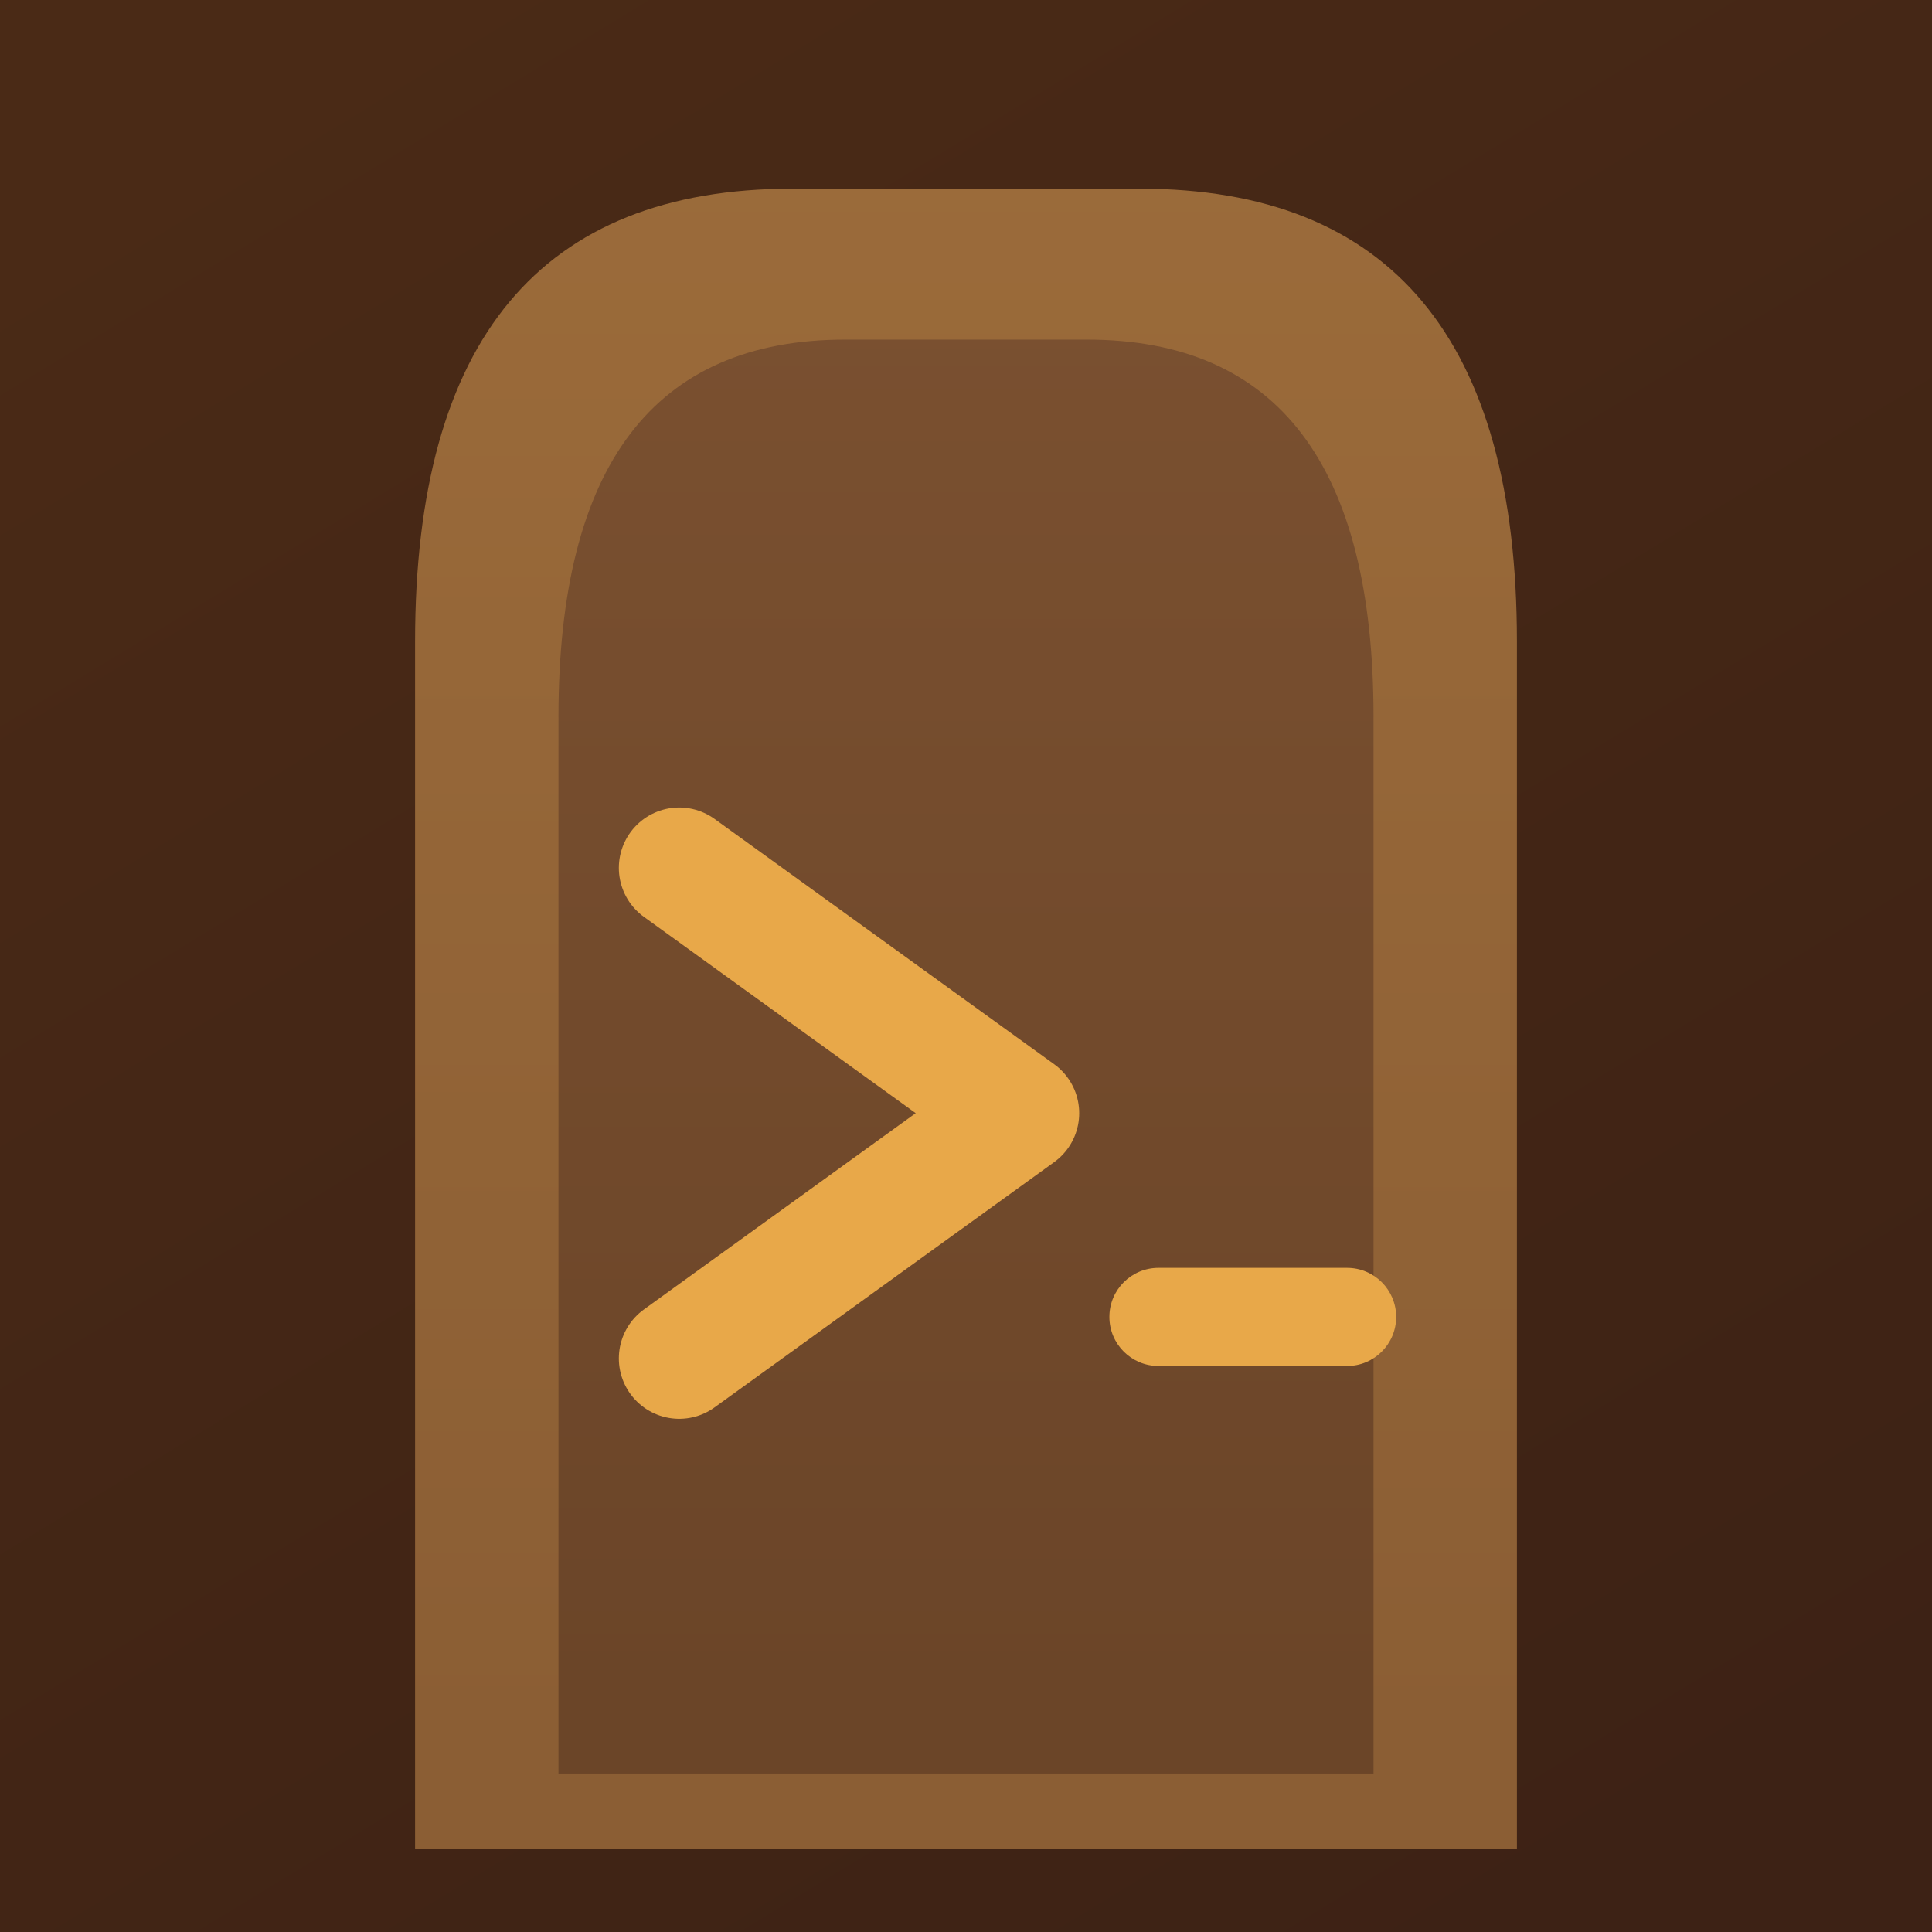
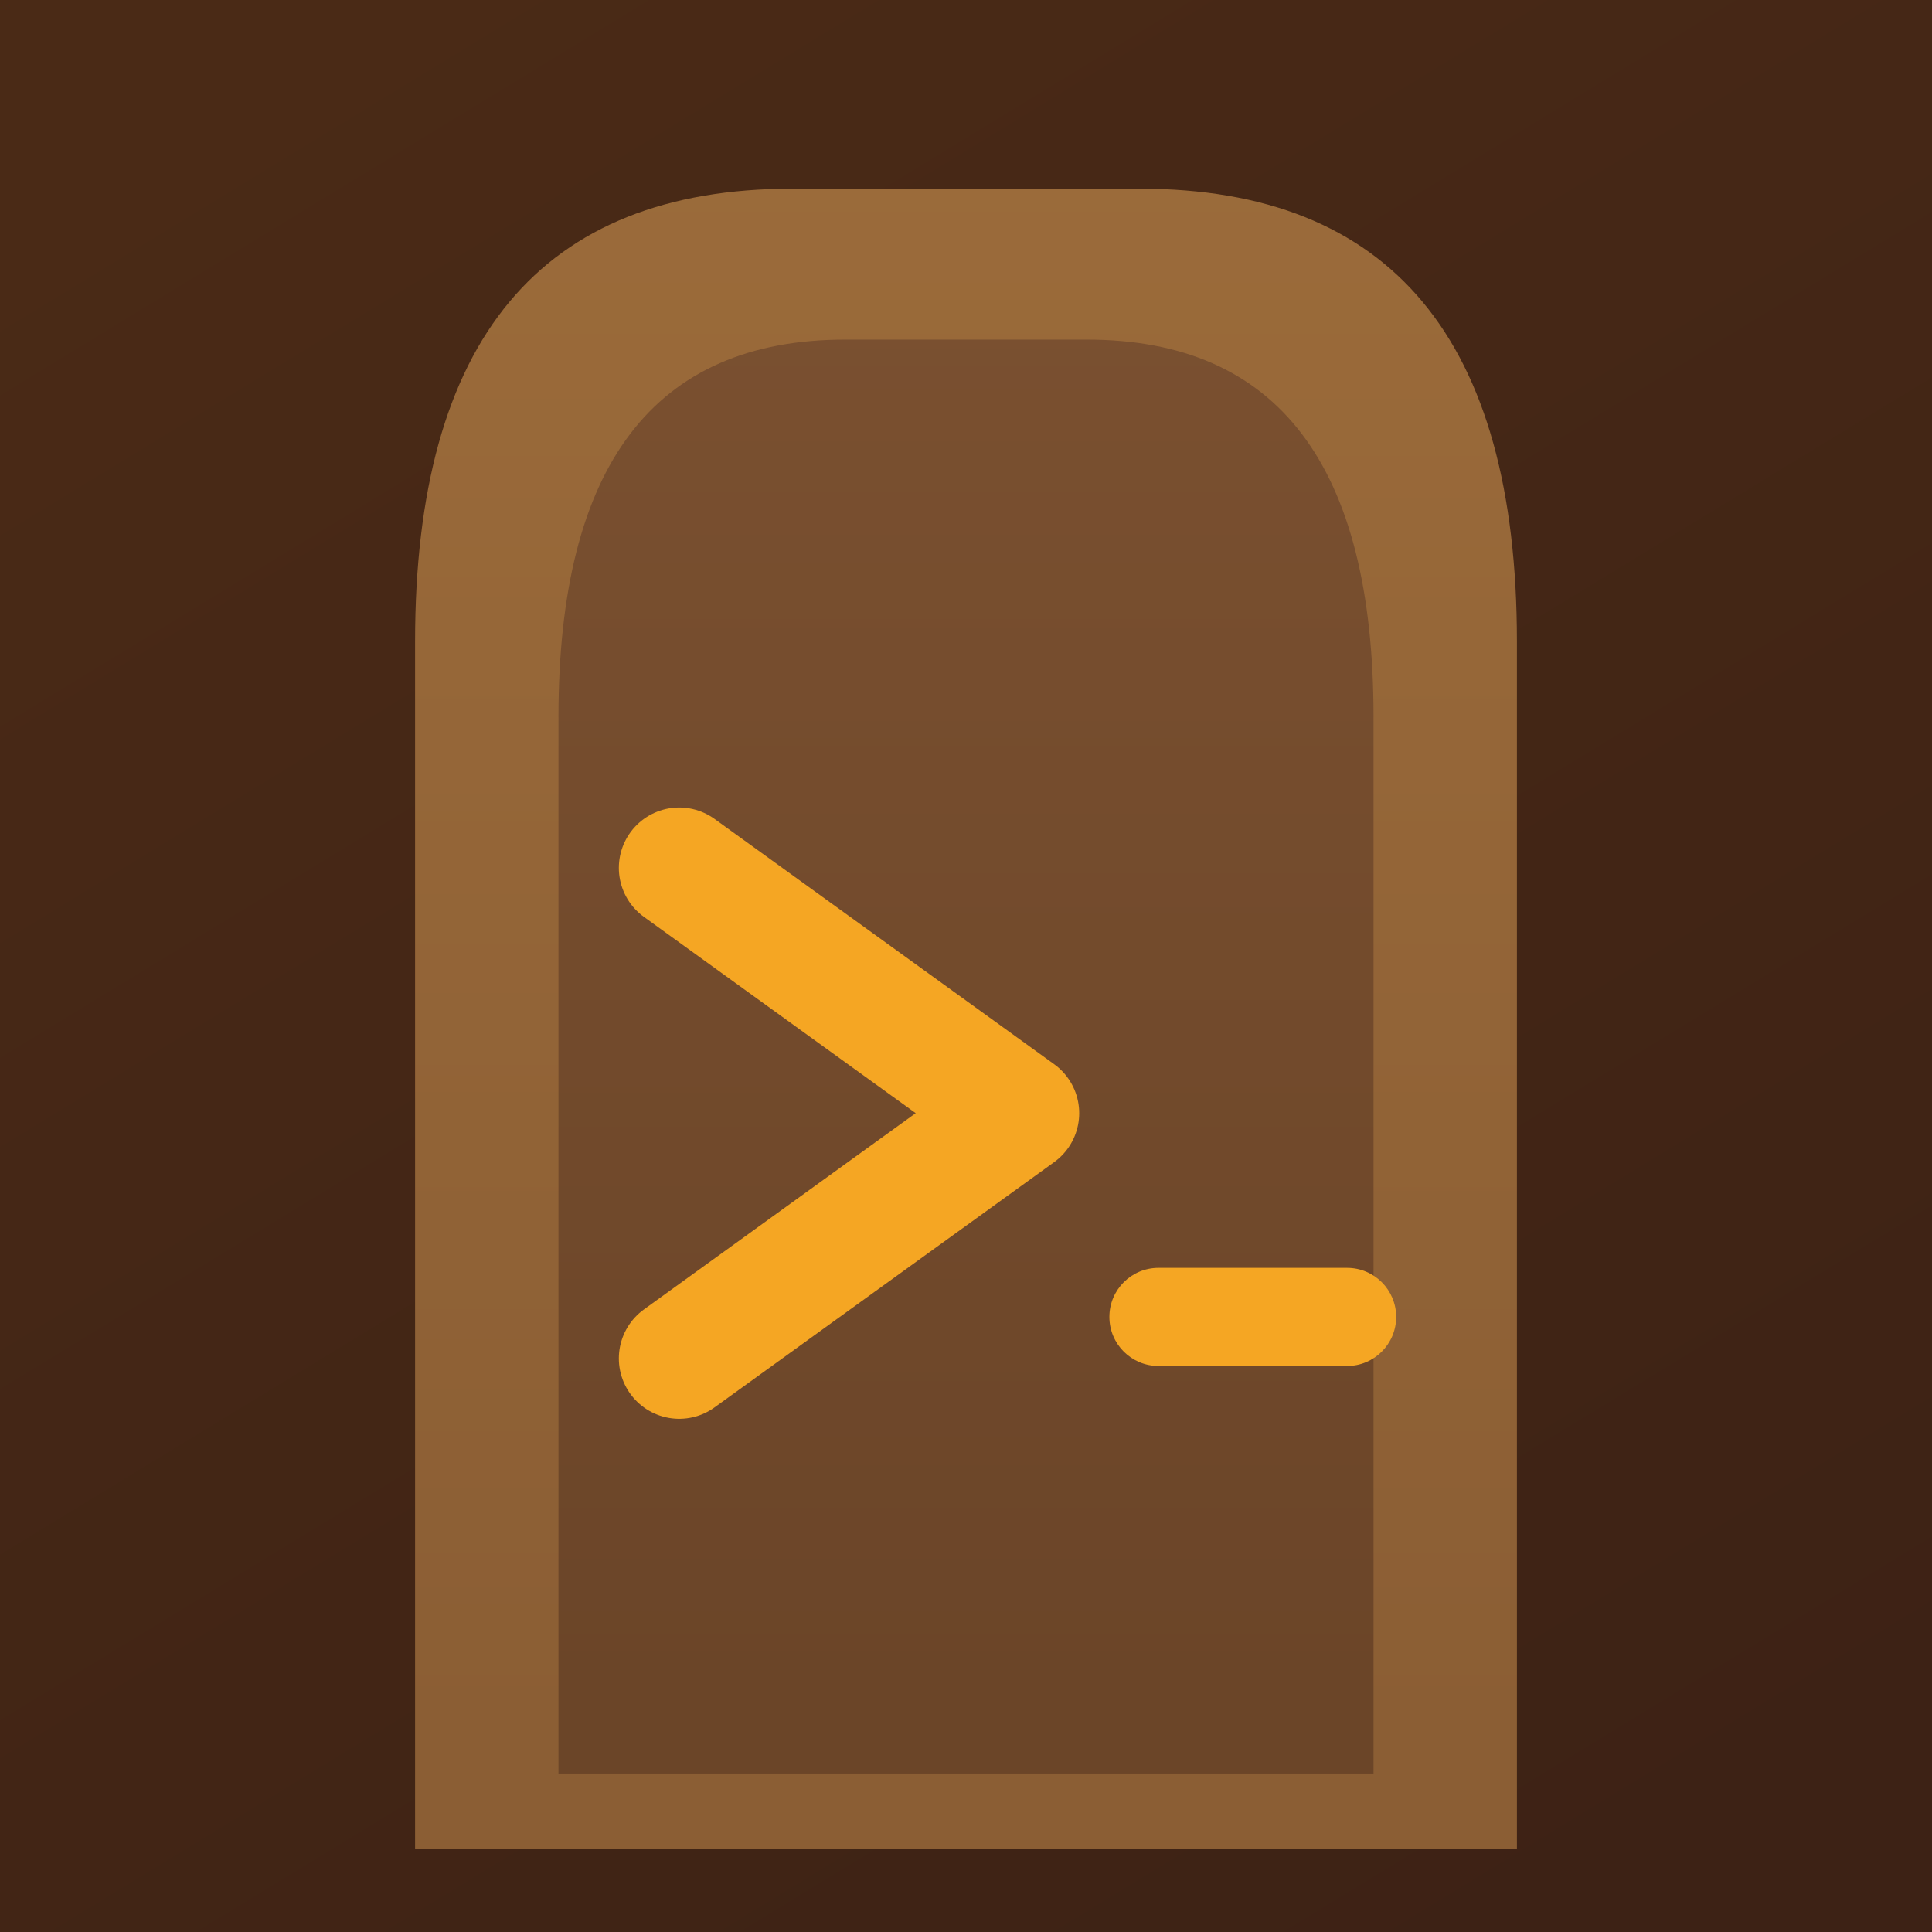
<svg xmlns="http://www.w3.org/2000/svg" width="1024" height="1024" viewBox="0 0 1024 1024" fill="none">
  <defs>
    <linearGradient id="bg" x1="200" y1="0" x2="824" y2="1024" gradientUnits="userSpaceOnUse">
      <stop offset="0" stop-color="#4A2A16" />
      <stop offset="1" stop-color="#3D2215" />
    </linearGradient>
    <linearGradient id="toastCrust" x1="0" y1="80" x2="0" y2="920" gradientUnits="userSpaceOnUse">
      <stop offset="0" stop-color="#9B6B3A" />
      <stop offset="1" stop-color="#8B5E34" />
    </linearGradient>
    <linearGradient id="toastInner" x1="0" y1="160" x2="0" y2="900" gradientUnits="userSpaceOnUse">
      <stop offset="0" stop-color="#7A5030" />
      <stop offset="1" stop-color="#6B4528" />
    </linearGradient>
  </defs>
  <rect width="1024" height="1024" fill="url(#bg)" />
  <path d="M220 980 L220 340 Q220 100 420 100 L604 100 Q804 100 804 340 L804 980 Z" fill="url(#toastCrust)" />
  <path d="M296 940 L296 380 Q296 180 448 180 L576 180 Q728 180 728 380 L728 940 Z" fill="url(#toastInner)" />
-   <path d="M360 460 L540 590 L360 720" stroke="#E8A849" stroke-width="64" stroke-linecap="round" stroke-linejoin="round" fill="none" />
-   <rect x="588" y="672" width="152" height="52" rx="26" fill="#E8A849" />
+   <path d="M360 460 L540 590 L360 720" stroke="#F5A623" stroke-width="64" stroke-linecap="round" stroke-linejoin="round" fill="none" />
+   <rect x="588" y="672" width="152" height="52" rx="26" fill="#F5A623" />
</svg>
